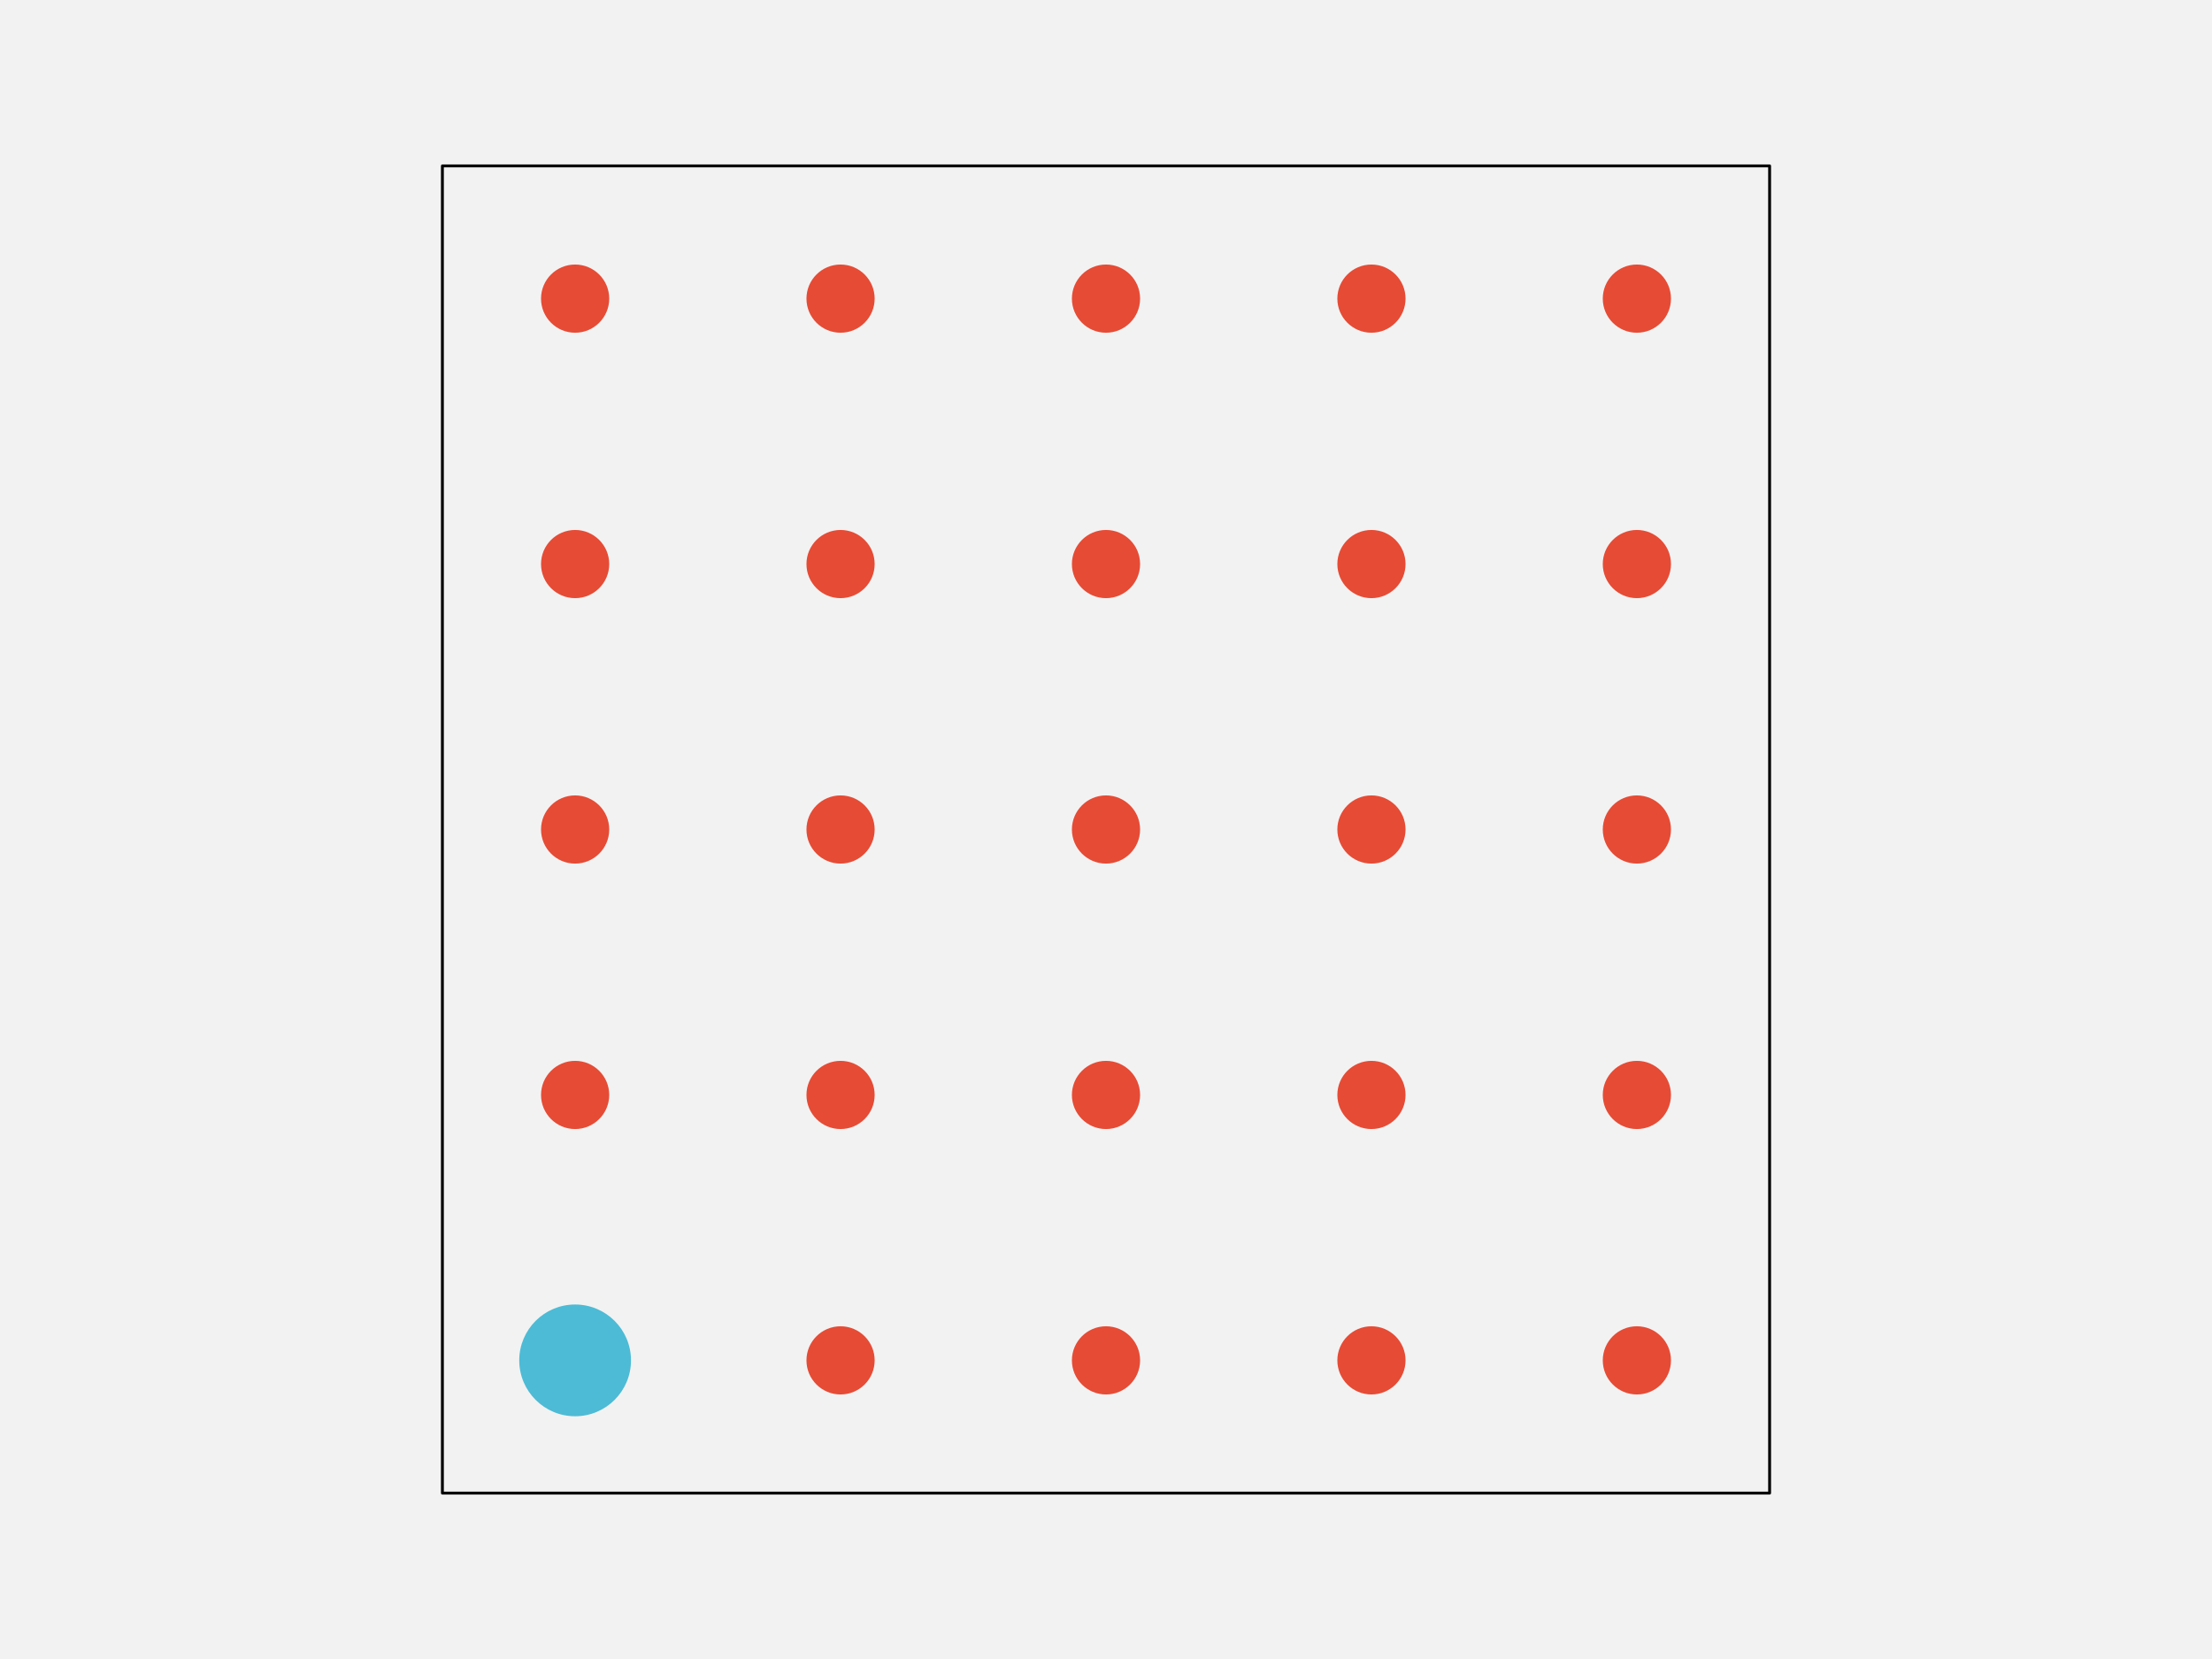
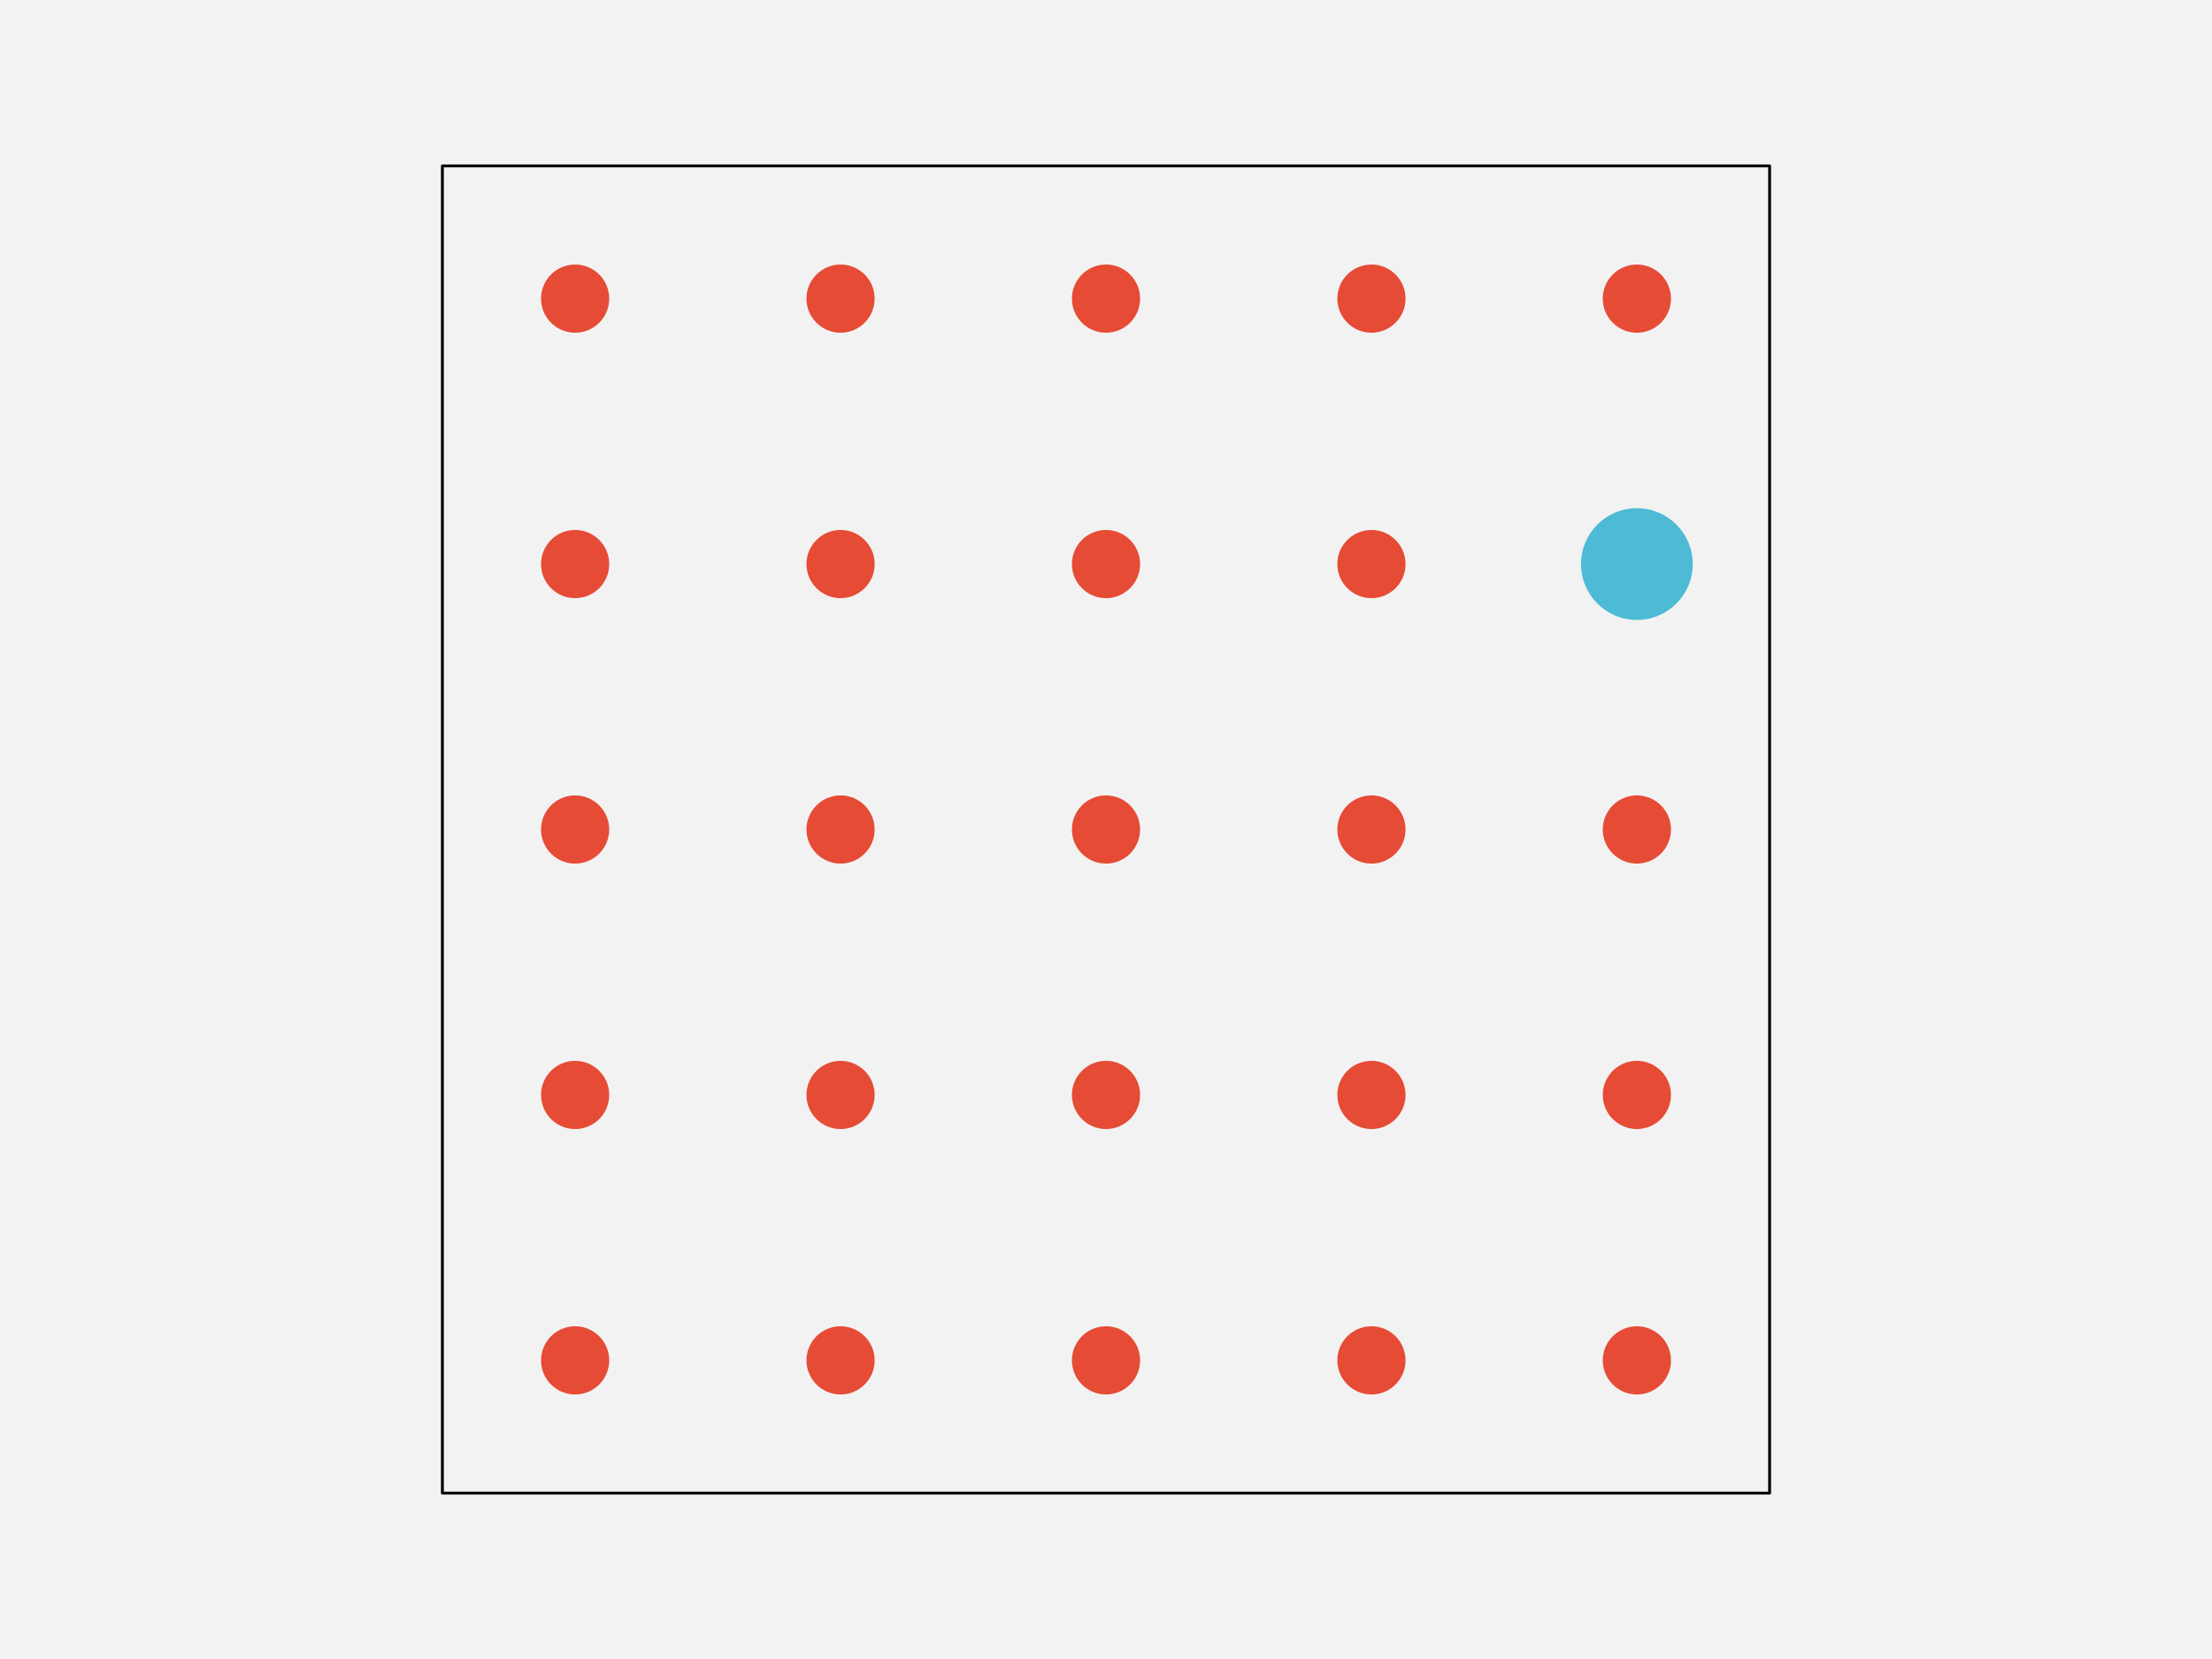
<svg xmlns="http://www.w3.org/2000/svg" width="576pt" height="432pt" viewBox="0 0 576 432" version="1.1">
  <g id="surface144">
    <rect x="0" y="0" width="576" height="432" style="fill:rgb(94.902%,94.902%,94.902%);fill-opacity:1;stroke:none;" />
    <path style="fill-rule:nonzero;fill:rgb(94.902%,94.902%,94.902%);fill-opacity:1;stroke-width:0.75;stroke-linecap:round;stroke-linejoin:round;stroke:rgb(0%,0%,0%);stroke-opacity:1;stroke-miterlimit:10;" d="M 115.199 388.801 L 460.801 388.801 L 460.801 43.199 L 115.199 43.199 Z M 115.199 388.801 " />
-     <path style="fill-rule:nonzero;fill:rgb(30.196%,73.333%,83.529%);fill-opacity:1;stroke-width:0.75;stroke-linecap:round;stroke-linejoin:round;stroke:rgb(30.196%,73.333%,83.529%);stroke-opacity:1;stroke-miterlimit:10;" d="M 163.934 354.238 C 163.934 362.066 157.586 368.414 149.762 368.414 C 141.934 368.414 135.586 362.066 135.586 354.238 C 135.586 346.414 141.934 340.066 149.762 340.066 C 157.586 340.066 163.934 346.414 163.934 354.238 " />
+     <path style="fill-rule:nonzero;fill:rgb(90.196%,29.412%,20.784%);fill-opacity:1;stroke-width:0.75;stroke-linecap:round;stroke-linejoin:round;stroke:rgb(90.196%,29.412%,20.784%);stroke-opacity:1;stroke-miterlimit:10;" d="M 158.266 354.238 C 158.266 358.938 154.457 362.742 149.762 362.742 C 145.062 362.742 141.258 358.938 141.258 354.238 C 141.258 349.543 145.062 345.734 149.762 345.734 C 154.457 345.734 158.266 349.543 158.266 354.238 " />
    <path style="fill-rule:nonzero;fill:rgb(90.196%,29.412%,20.784%);fill-opacity:1;stroke-width:0.75;stroke-linecap:round;stroke-linejoin:round;stroke:rgb(90.196%,29.412%,20.784%);stroke-opacity:1;stroke-miterlimit:10;" d="M 227.383 354.238 C 227.383 358.938 223.578 362.742 218.879 362.742 C 214.184 362.742 210.375 358.938 210.375 354.238 C 210.375 349.543 214.184 345.734 218.879 345.734 C 223.578 345.734 227.383 349.543 227.383 354.238 " />
    <path style="fill-rule:nonzero;fill:rgb(90.196%,29.412%,20.784%);fill-opacity:1;stroke-width:0.75;stroke-linecap:round;stroke-linejoin:round;stroke:rgb(90.196%,29.412%,20.784%);stroke-opacity:1;stroke-miterlimit:10;" d="M 296.504 354.238 C 296.504 358.938 292.695 362.742 288 362.742 C 283.305 362.742 279.496 358.938 279.496 354.238 C 279.496 349.543 283.305 345.734 288 345.734 C 292.695 345.734 296.504 349.543 296.504 354.238 " />
    <path style="fill-rule:nonzero;fill:rgb(90.196%,29.412%,20.784%);fill-opacity:1;stroke-width:0.75;stroke-linecap:round;stroke-linejoin:round;stroke:rgb(90.196%,29.412%,20.784%);stroke-opacity:1;stroke-miterlimit:10;" d="M 365.625 354.238 C 365.625 358.938 361.816 362.742 357.121 362.742 C 352.422 362.742 348.617 358.938 348.617 354.238 C 348.617 349.543 352.422 345.734 357.121 345.734 C 361.816 345.734 365.625 349.543 365.625 354.238 " />
    <path style="fill-rule:nonzero;fill:rgb(90.196%,29.412%,20.784%);fill-opacity:1;stroke-width:0.75;stroke-linecap:round;stroke-linejoin:round;stroke:rgb(90.196%,29.412%,20.784%);stroke-opacity:1;stroke-miterlimit:10;" d="M 434.742 354.238 C 434.742 358.938 430.938 362.742 426.238 362.742 C 421.543 362.742 417.734 358.938 417.734 354.238 C 417.734 349.543 421.543 345.734 426.238 345.734 C 430.938 345.734 434.742 349.543 434.742 354.238 " />
    <path style="fill-rule:nonzero;fill:rgb(90.196%,29.412%,20.784%);fill-opacity:1;stroke-width:0.75;stroke-linecap:round;stroke-linejoin:round;stroke:rgb(90.196%,29.412%,20.784%);stroke-opacity:1;stroke-miterlimit:10;" d="M 158.266 285.121 C 158.266 289.816 154.457 293.625 149.762 293.625 C 145.062 293.625 141.258 289.816 141.258 285.121 C 141.258 280.422 145.062 276.617 149.762 276.617 C 154.457 276.617 158.266 280.422 158.266 285.121 " />
    <path style="fill-rule:nonzero;fill:rgb(90.196%,29.412%,20.784%);fill-opacity:1;stroke-width:0.75;stroke-linecap:round;stroke-linejoin:round;stroke:rgb(90.196%,29.412%,20.784%);stroke-opacity:1;stroke-miterlimit:10;" d="M 227.383 285.121 C 227.383 289.816 223.578 293.625 218.879 293.625 C 214.184 293.625 210.375 289.816 210.375 285.121 C 210.375 280.422 214.184 276.617 218.879 276.617 C 223.578 276.617 227.383 280.422 227.383 285.121 " />
    <path style="fill-rule:nonzero;fill:rgb(90.196%,29.412%,20.784%);fill-opacity:1;stroke-width:0.75;stroke-linecap:round;stroke-linejoin:round;stroke:rgb(90.196%,29.412%,20.784%);stroke-opacity:1;stroke-miterlimit:10;" d="M 296.504 285.121 C 296.504 289.816 292.695 293.625 288 293.625 C 283.305 293.625 279.496 289.816 279.496 285.121 C 279.496 280.422 283.305 276.617 288 276.617 C 292.695 276.617 296.504 280.422 296.504 285.121 " />
    <path style="fill-rule:nonzero;fill:rgb(90.196%,29.412%,20.784%);fill-opacity:1;stroke-width:0.75;stroke-linecap:round;stroke-linejoin:round;stroke:rgb(90.196%,29.412%,20.784%);stroke-opacity:1;stroke-miterlimit:10;" d="M 365.625 285.121 C 365.625 289.816 361.816 293.625 357.121 293.625 C 352.422 293.625 348.617 289.816 348.617 285.121 C 348.617 280.422 352.422 276.617 357.121 276.617 C 361.816 276.617 365.625 280.422 365.625 285.121 " />
    <path style="fill-rule:nonzero;fill:rgb(90.196%,29.412%,20.784%);fill-opacity:1;stroke-width:0.75;stroke-linecap:round;stroke-linejoin:round;stroke:rgb(90.196%,29.412%,20.784%);stroke-opacity:1;stroke-miterlimit:10;" d="M 434.742 285.121 C 434.742 289.816 430.938 293.625 426.238 293.625 C 421.543 293.625 417.734 289.816 417.734 285.121 C 417.734 280.422 421.543 276.617 426.238 276.617 C 430.938 276.617 434.742 280.422 434.742 285.121 " />
    <path style="fill-rule:nonzero;fill:rgb(90.196%,29.412%,20.784%);fill-opacity:1;stroke-width:0.75;stroke-linecap:round;stroke-linejoin:round;stroke:rgb(90.196%,29.412%,20.784%);stroke-opacity:1;stroke-miterlimit:10;" d="M 158.266 216 C 158.266 220.695 154.457 224.504 149.762 224.504 C 145.062 224.504 141.258 220.695 141.258 216 C 141.258 211.305 145.062 207.496 149.762 207.496 C 154.457 207.496 158.266 211.305 158.266 216 " />
    <path style="fill-rule:nonzero;fill:rgb(90.196%,29.412%,20.784%);fill-opacity:1;stroke-width:0.75;stroke-linecap:round;stroke-linejoin:round;stroke:rgb(90.196%,29.412%,20.784%);stroke-opacity:1;stroke-miterlimit:10;" d="M 227.383 216 C 227.383 220.695 223.578 224.504 218.879 224.504 C 214.184 224.504 210.375 220.695 210.375 216 C 210.375 211.305 214.184 207.496 218.879 207.496 C 223.578 207.496 227.383 211.305 227.383 216 " />
    <path style="fill-rule:nonzero;fill:rgb(90.196%,29.412%,20.784%);fill-opacity:1;stroke-width:0.75;stroke-linecap:round;stroke-linejoin:round;stroke:rgb(90.196%,29.412%,20.784%);stroke-opacity:1;stroke-miterlimit:10;" d="M 296.504 216 C 296.504 220.695 292.695 224.504 288 224.504 C 283.305 224.504 279.496 220.695 279.496 216 C 279.496 211.305 283.305 207.496 288 207.496 C 292.695 207.496 296.504 211.305 296.504 216 " />
    <path style="fill-rule:nonzero;fill:rgb(90.196%,29.412%,20.784%);fill-opacity:1;stroke-width:0.75;stroke-linecap:round;stroke-linejoin:round;stroke:rgb(90.196%,29.412%,20.784%);stroke-opacity:1;stroke-miterlimit:10;" d="M 365.625 216 C 365.625 220.695 361.816 224.504 357.121 224.504 C 352.422 224.504 348.617 220.695 348.617 216 C 348.617 211.305 352.422 207.496 357.121 207.496 C 361.816 207.496 365.625 211.305 365.625 216 " />
    <path style="fill-rule:nonzero;fill:rgb(90.196%,29.412%,20.784%);fill-opacity:1;stroke-width:0.75;stroke-linecap:round;stroke-linejoin:round;stroke:rgb(90.196%,29.412%,20.784%);stroke-opacity:1;stroke-miterlimit:10;" d="M 434.742 216 C 434.742 220.695 430.938 224.504 426.238 224.504 C 421.543 224.504 417.734 220.695 417.734 216 C 417.734 211.305 421.543 207.496 426.238 207.496 C 430.938 207.496 434.742 211.305 434.742 216 " />
    <path style="fill-rule:nonzero;fill:rgb(90.196%,29.412%,20.784%);fill-opacity:1;stroke-width:0.75;stroke-linecap:round;stroke-linejoin:round;stroke:rgb(90.196%,29.412%,20.784%);stroke-opacity:1;stroke-miterlimit:10;" d="M 158.266 146.879 C 158.266 151.578 154.457 155.383 149.762 155.383 C 145.062 155.383 141.258 151.578 141.258 146.879 C 141.258 142.184 145.062 138.375 149.762 138.375 C 154.457 138.375 158.266 142.184 158.266 146.879 " />
    <path style="fill-rule:nonzero;fill:rgb(90.196%,29.412%,20.784%);fill-opacity:1;stroke-width:0.75;stroke-linecap:round;stroke-linejoin:round;stroke:rgb(90.196%,29.412%,20.784%);stroke-opacity:1;stroke-miterlimit:10;" d="M 227.383 146.879 C 227.383 151.578 223.578 155.383 218.879 155.383 C 214.184 155.383 210.375 151.578 210.375 146.879 C 210.375 142.184 214.184 138.375 218.879 138.375 C 223.578 138.375 227.383 142.184 227.383 146.879 " />
    <path style="fill-rule:nonzero;fill:rgb(90.196%,29.412%,20.784%);fill-opacity:1;stroke-width:0.75;stroke-linecap:round;stroke-linejoin:round;stroke:rgb(90.196%,29.412%,20.784%);stroke-opacity:1;stroke-miterlimit:10;" d="M 296.504 146.879 C 296.504 151.578 292.695 155.383 288 155.383 C 283.305 155.383 279.496 151.578 279.496 146.879 C 279.496 142.184 283.305 138.375 288 138.375 C 292.695 138.375 296.504 142.184 296.504 146.879 " />
    <path style="fill-rule:nonzero;fill:rgb(90.196%,29.412%,20.784%);fill-opacity:1;stroke-width:0.75;stroke-linecap:round;stroke-linejoin:round;stroke:rgb(90.196%,29.412%,20.784%);stroke-opacity:1;stroke-miterlimit:10;" d="M 365.625 146.879 C 365.625 151.578 361.816 155.383 357.121 155.383 C 352.422 155.383 348.617 151.578 348.617 146.879 C 348.617 142.184 352.422 138.375 357.121 138.375 C 361.816 138.375 365.625 142.184 365.625 146.879 " />
-     <path style="fill-rule:nonzero;fill:rgb(90.196%,29.412%,20.784%);fill-opacity:1;stroke-width:0.75;stroke-linecap:round;stroke-linejoin:round;stroke:rgb(90.196%,29.412%,20.784%);stroke-opacity:1;stroke-miterlimit:10;" d="M 434.742 146.879 C 434.742 151.578 430.938 155.383 426.238 155.383 C 421.543 155.383 417.734 151.578 417.734 146.879 C 417.734 142.184 421.543 138.375 426.238 138.375 C 430.938 138.375 434.742 142.184 434.742 146.879 " />
+     <path style="fill-rule:nonzero;fill:rgb(30.196%,73.333%,83.529%);fill-opacity:1;stroke-width:0.75;stroke-linecap:round;stroke-linejoin:round;stroke:rgb(30.196%,73.333%,83.529%);stroke-opacity:1;stroke-miterlimit:10;" d="M 440.414 146.879 C 440.414 154.707 434.066 161.055 426.238 161.055 C 418.414 161.055 412.066 154.707 412.066 146.879 C 412.066 139.051 418.414 132.707 426.238 132.707 C 434.066 132.707 440.414 139.051 440.414 146.879 " />
    <path style="fill-rule:nonzero;fill:rgb(90.196%,29.412%,20.784%);fill-opacity:1;stroke-width:0.75;stroke-linecap:round;stroke-linejoin:round;stroke:rgb(90.196%,29.412%,20.784%);stroke-opacity:1;stroke-miterlimit:10;" d="M 158.266 77.762 C 158.266 82.457 154.457 86.266 149.762 86.266 C 145.062 86.266 141.258 82.457 141.258 77.762 C 141.258 73.062 145.062 69.258 149.762 69.258 C 154.457 69.258 158.266 73.062 158.266 77.762 " />
    <path style="fill-rule:nonzero;fill:rgb(90.196%,29.412%,20.784%);fill-opacity:1;stroke-width:0.75;stroke-linecap:round;stroke-linejoin:round;stroke:rgb(90.196%,29.412%,20.784%);stroke-opacity:1;stroke-miterlimit:10;" d="M 227.383 77.762 C 227.383 82.457 223.578 86.266 218.879 86.266 C 214.184 86.266 210.375 82.457 210.375 77.762 C 210.375 73.062 214.184 69.258 218.879 69.258 C 223.578 69.258 227.383 73.062 227.383 77.762 " />
    <path style="fill-rule:nonzero;fill:rgb(90.196%,29.412%,20.784%);fill-opacity:1;stroke-width:0.75;stroke-linecap:round;stroke-linejoin:round;stroke:rgb(90.196%,29.412%,20.784%);stroke-opacity:1;stroke-miterlimit:10;" d="M 296.504 77.762 C 296.504 82.457 292.695 86.266 288 86.266 C 283.305 86.266 279.496 82.457 279.496 77.762 C 279.496 73.062 283.305 69.258 288 69.258 C 292.695 69.258 296.504 73.062 296.504 77.762 " />
    <path style="fill-rule:nonzero;fill:rgb(90.196%,29.412%,20.784%);fill-opacity:1;stroke-width:0.75;stroke-linecap:round;stroke-linejoin:round;stroke:rgb(90.196%,29.412%,20.784%);stroke-opacity:1;stroke-miterlimit:10;" d="M 365.625 77.762 C 365.625 82.457 361.816 86.266 357.121 86.266 C 352.422 86.266 348.617 82.457 348.617 77.762 C 348.617 73.062 352.422 69.258 357.121 69.258 C 361.816 69.258 365.625 73.062 365.625 77.762 " />
    <path style="fill-rule:nonzero;fill:rgb(90.196%,29.412%,20.784%);fill-opacity:1;stroke-width:0.75;stroke-linecap:round;stroke-linejoin:round;stroke:rgb(90.196%,29.412%,20.784%);stroke-opacity:1;stroke-miterlimit:10;" d="M 434.742 77.762 C 434.742 82.457 430.938 86.266 426.238 86.266 C 421.543 86.266 417.734 82.457 417.734 77.762 C 417.734 73.062 421.543 69.258 426.238 69.258 C 430.938 69.258 434.742 73.062 434.742 77.762 " />
  </g>
</svg>
